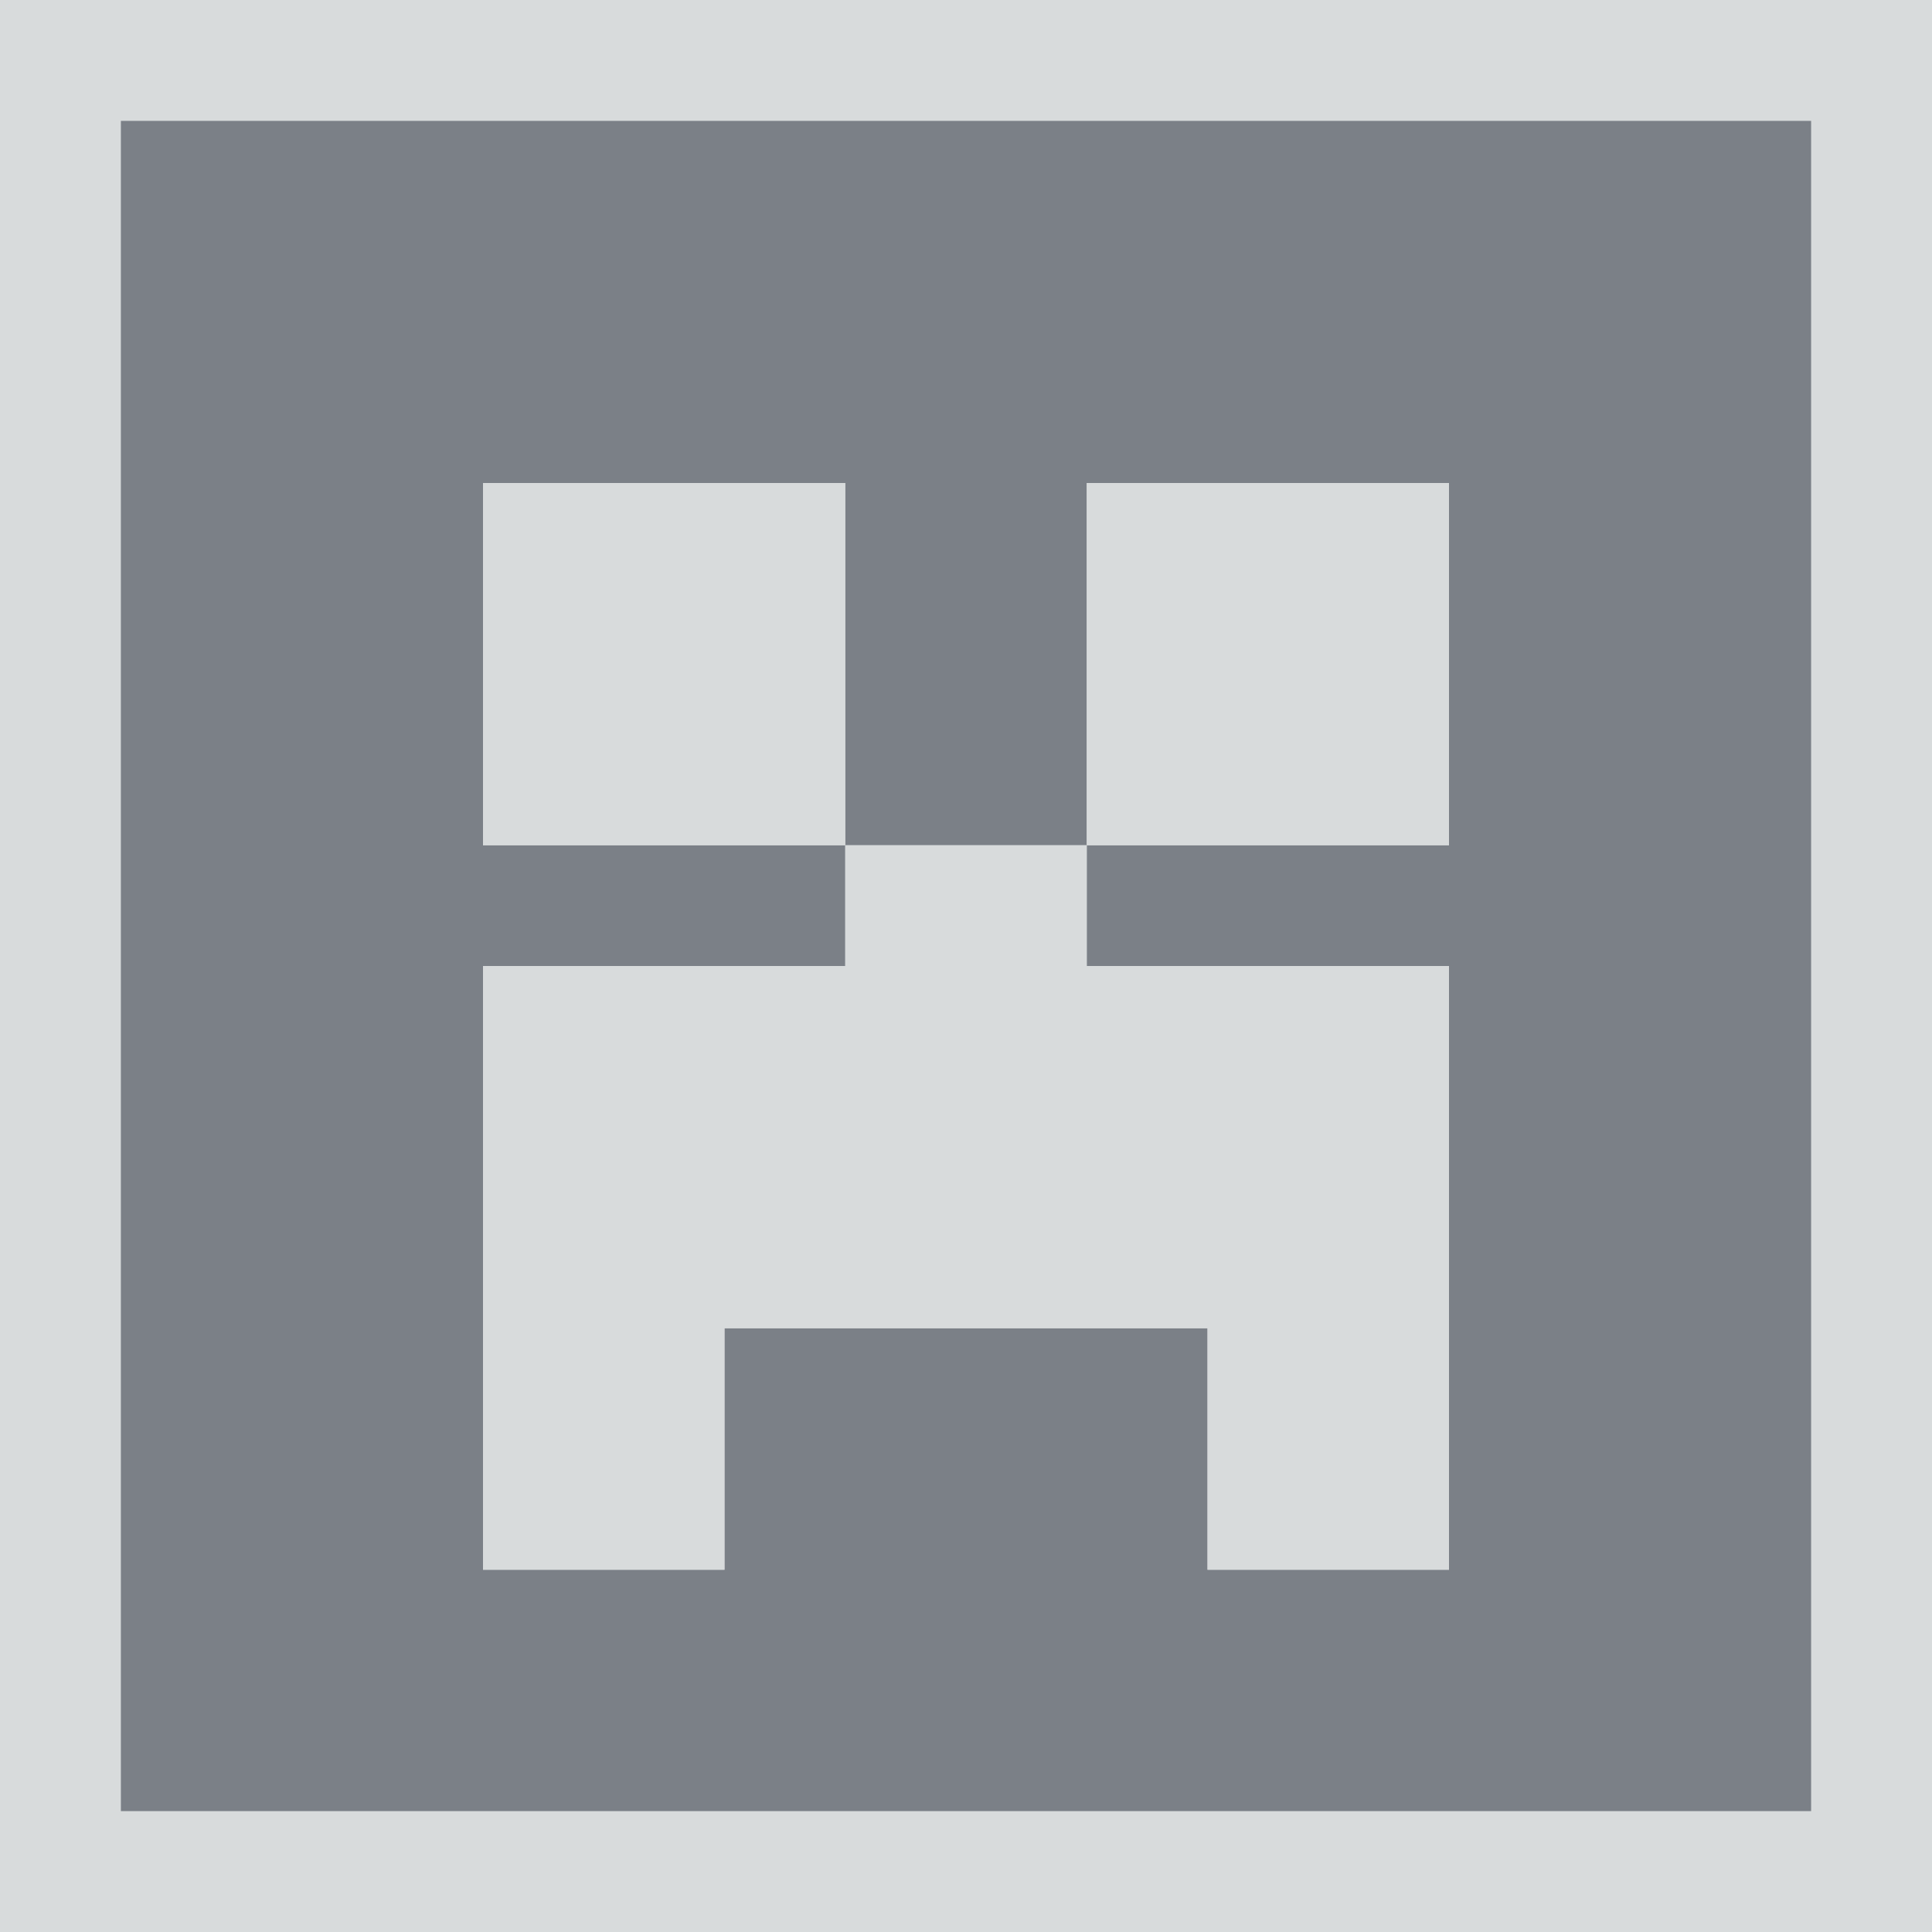
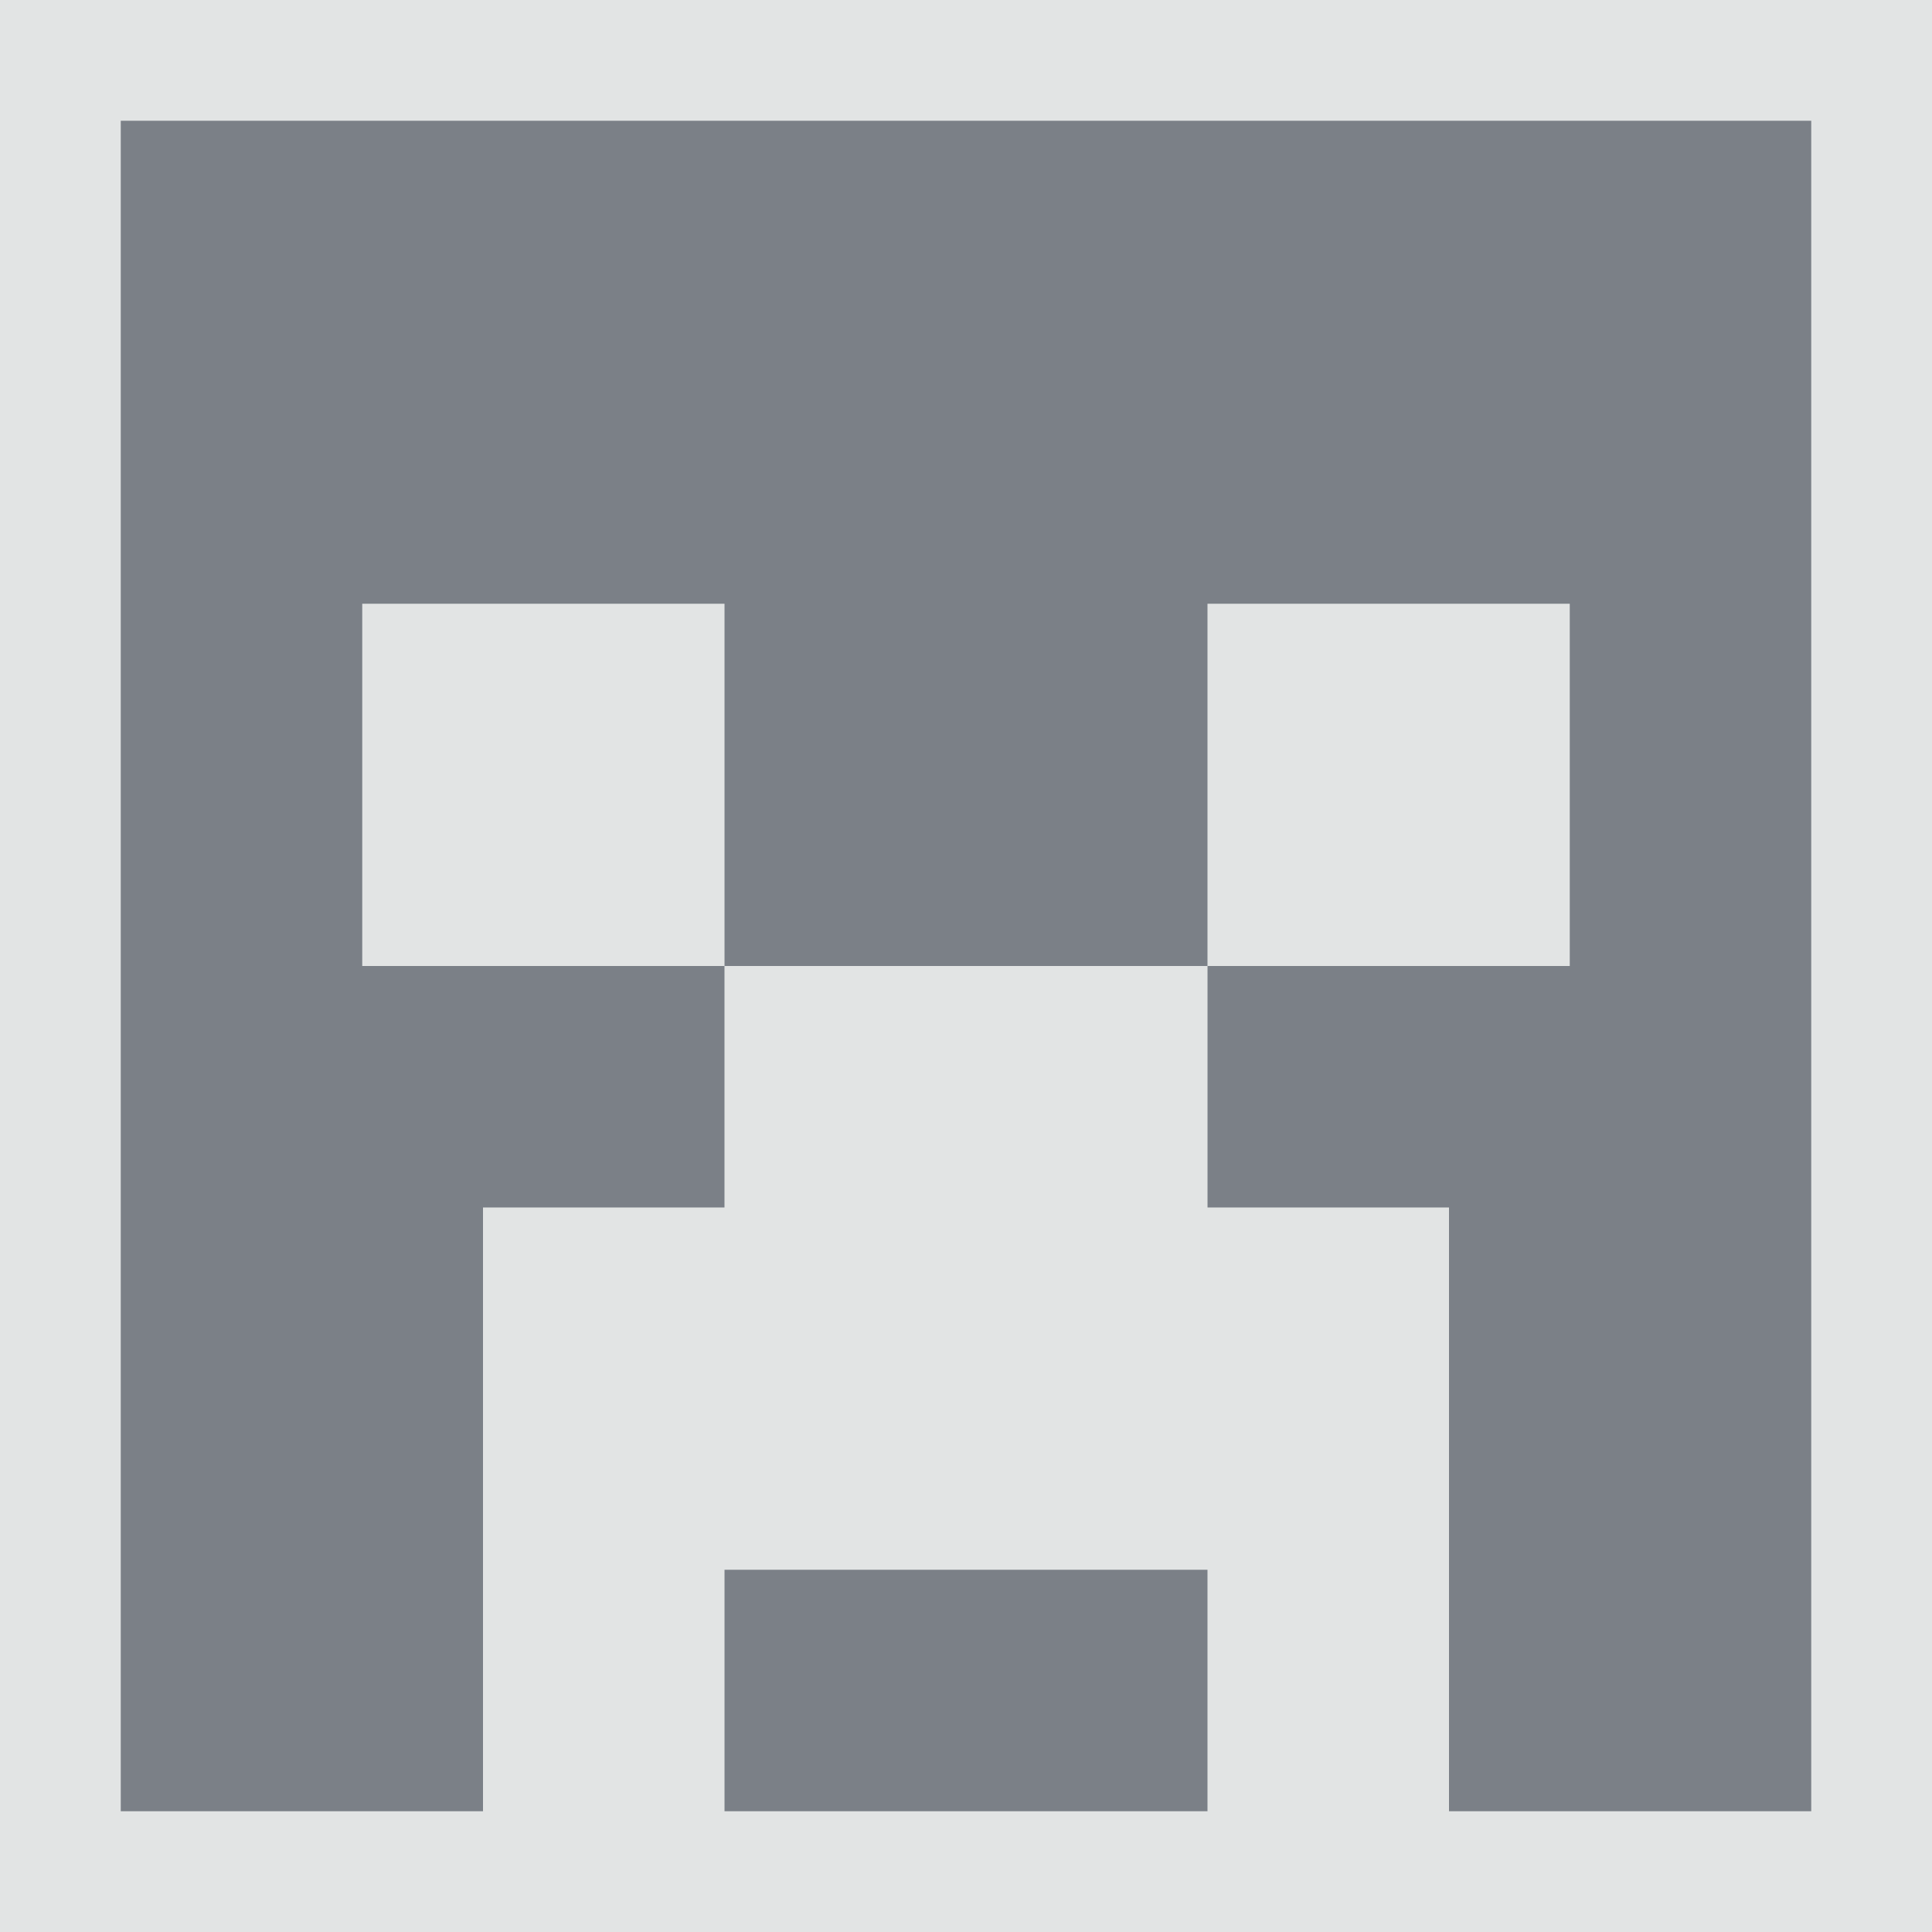
<svg xmlns="http://www.w3.org/2000/svg" version="1.1" width="16" height="16" id="svg2">
  <defs id="defs4" />
-   <path id="path2983" d="M 1,1 1,15 15,15 15,1 1,1 z m 3,3 3,0 0,3 2,0 0,-3 3,0 0,3 -3,0 0,1 3,0 0,2 0,3 -2,0 0,-2 -4,0 0,2 L 4,13 4,11 4,8 7,8 7,7 4,7 4,4 z" style="color:#000000;fill:#434a55;fill-opacity:0.675;fill-rule:nonzero;stroke:none;stroke-width:1;marker:none;visibility:visible;display:inline;overflow:visible;enable-background:accumulate" />
-   <path style="font-size:medium;font-style:normal;font-variant:normal;font-weight:normal;font-stretch:normal;text-indent:0;text-align:start;text-decoration:none;line-height:normal;letter-spacing:normal;word-spacing:normal;text-transform:none;direction:ltr;block-progression:tb;writing-mode:lr-tb;text-anchor:start;baseline-shift:baseline;color:#000000;fill:#d1d4d6;fill-opacity:0.743;fill-rule:nonzero;stroke:none;stroke-width:2;marker:none;visibility:visible;display:inline;overflow:visible;enable-background:accumulate;font-family:Sans;-inkscape-font-specification:Sans" d="m 0,0 0,1 0,14 0,1 1,0 14,0 1,0 0,-1 L 16,1 16,0 15,0 1,0 z M 1,1 15,1 15,15 1,15 z M 4,4 4,7 7,7 7,4 z m 3,3 0,1 -3,0 0,3 0,2 2,0 0,-2 4,0 0,2 2,0 0,-3 0,-2 -3,0 0,-1 z m 2,0 3,0 0,-3 -3,0 z" id="rect3017" />
+   <g id="g3043" transform="translate(114.375,0.582283)" />
+   <g id="scalable" transform="matrix(1.038589,0,0,1.038589,1329.722,1879.312)" style="fill:#ffffff" />
+   <path style="opacity:0.581;color:#000000;fill:#d1d4d6;fill-opacity:0.743;fill-rule:nonzero;stroke:none;stroke-width:2;marker:none;visibility:visible;display:inline;overflow:visible;enable-background:accumulate" d="M 0 0 L 0 16 L 16 16 L 16 0 L 0 0 z M 1 1 L 15 1 L 15 15 L 12 15 L 12 10 L 10 10 L 10 8 L 6 8 L 6 10 L 4 10 L 4 15 L 1 15 L 1 1 z M 6 8 L 6 5 L 3 5 L 3 8 L 6 8 z M 10 8 L 13 8 L 13 5 L 10 5 L 10 8 z M 6 13 L 10 13 L 10 15 L 6 15 L 6 13 z " id="rect3654" />
+   <path style="color:#000000;fill:#434a55;fill-opacity:0.675;fill-rule:nonzero;stroke:none;stroke-width:1;marker:none;visibility:visible;display:inline;overflow:visible;enable-background:accumulate" d="m 1,1 0,14 3,0 0,-5 2,0 0,-2 -3,0 0,-3 3,0 0,3 4,0 0,-3 3,0 0,3 -3,0 0,2 2,0 0,5 3,0 0,-14 z m 5,12 0,2 4,0 0,-2 z" id="path3687" />
</svg>
